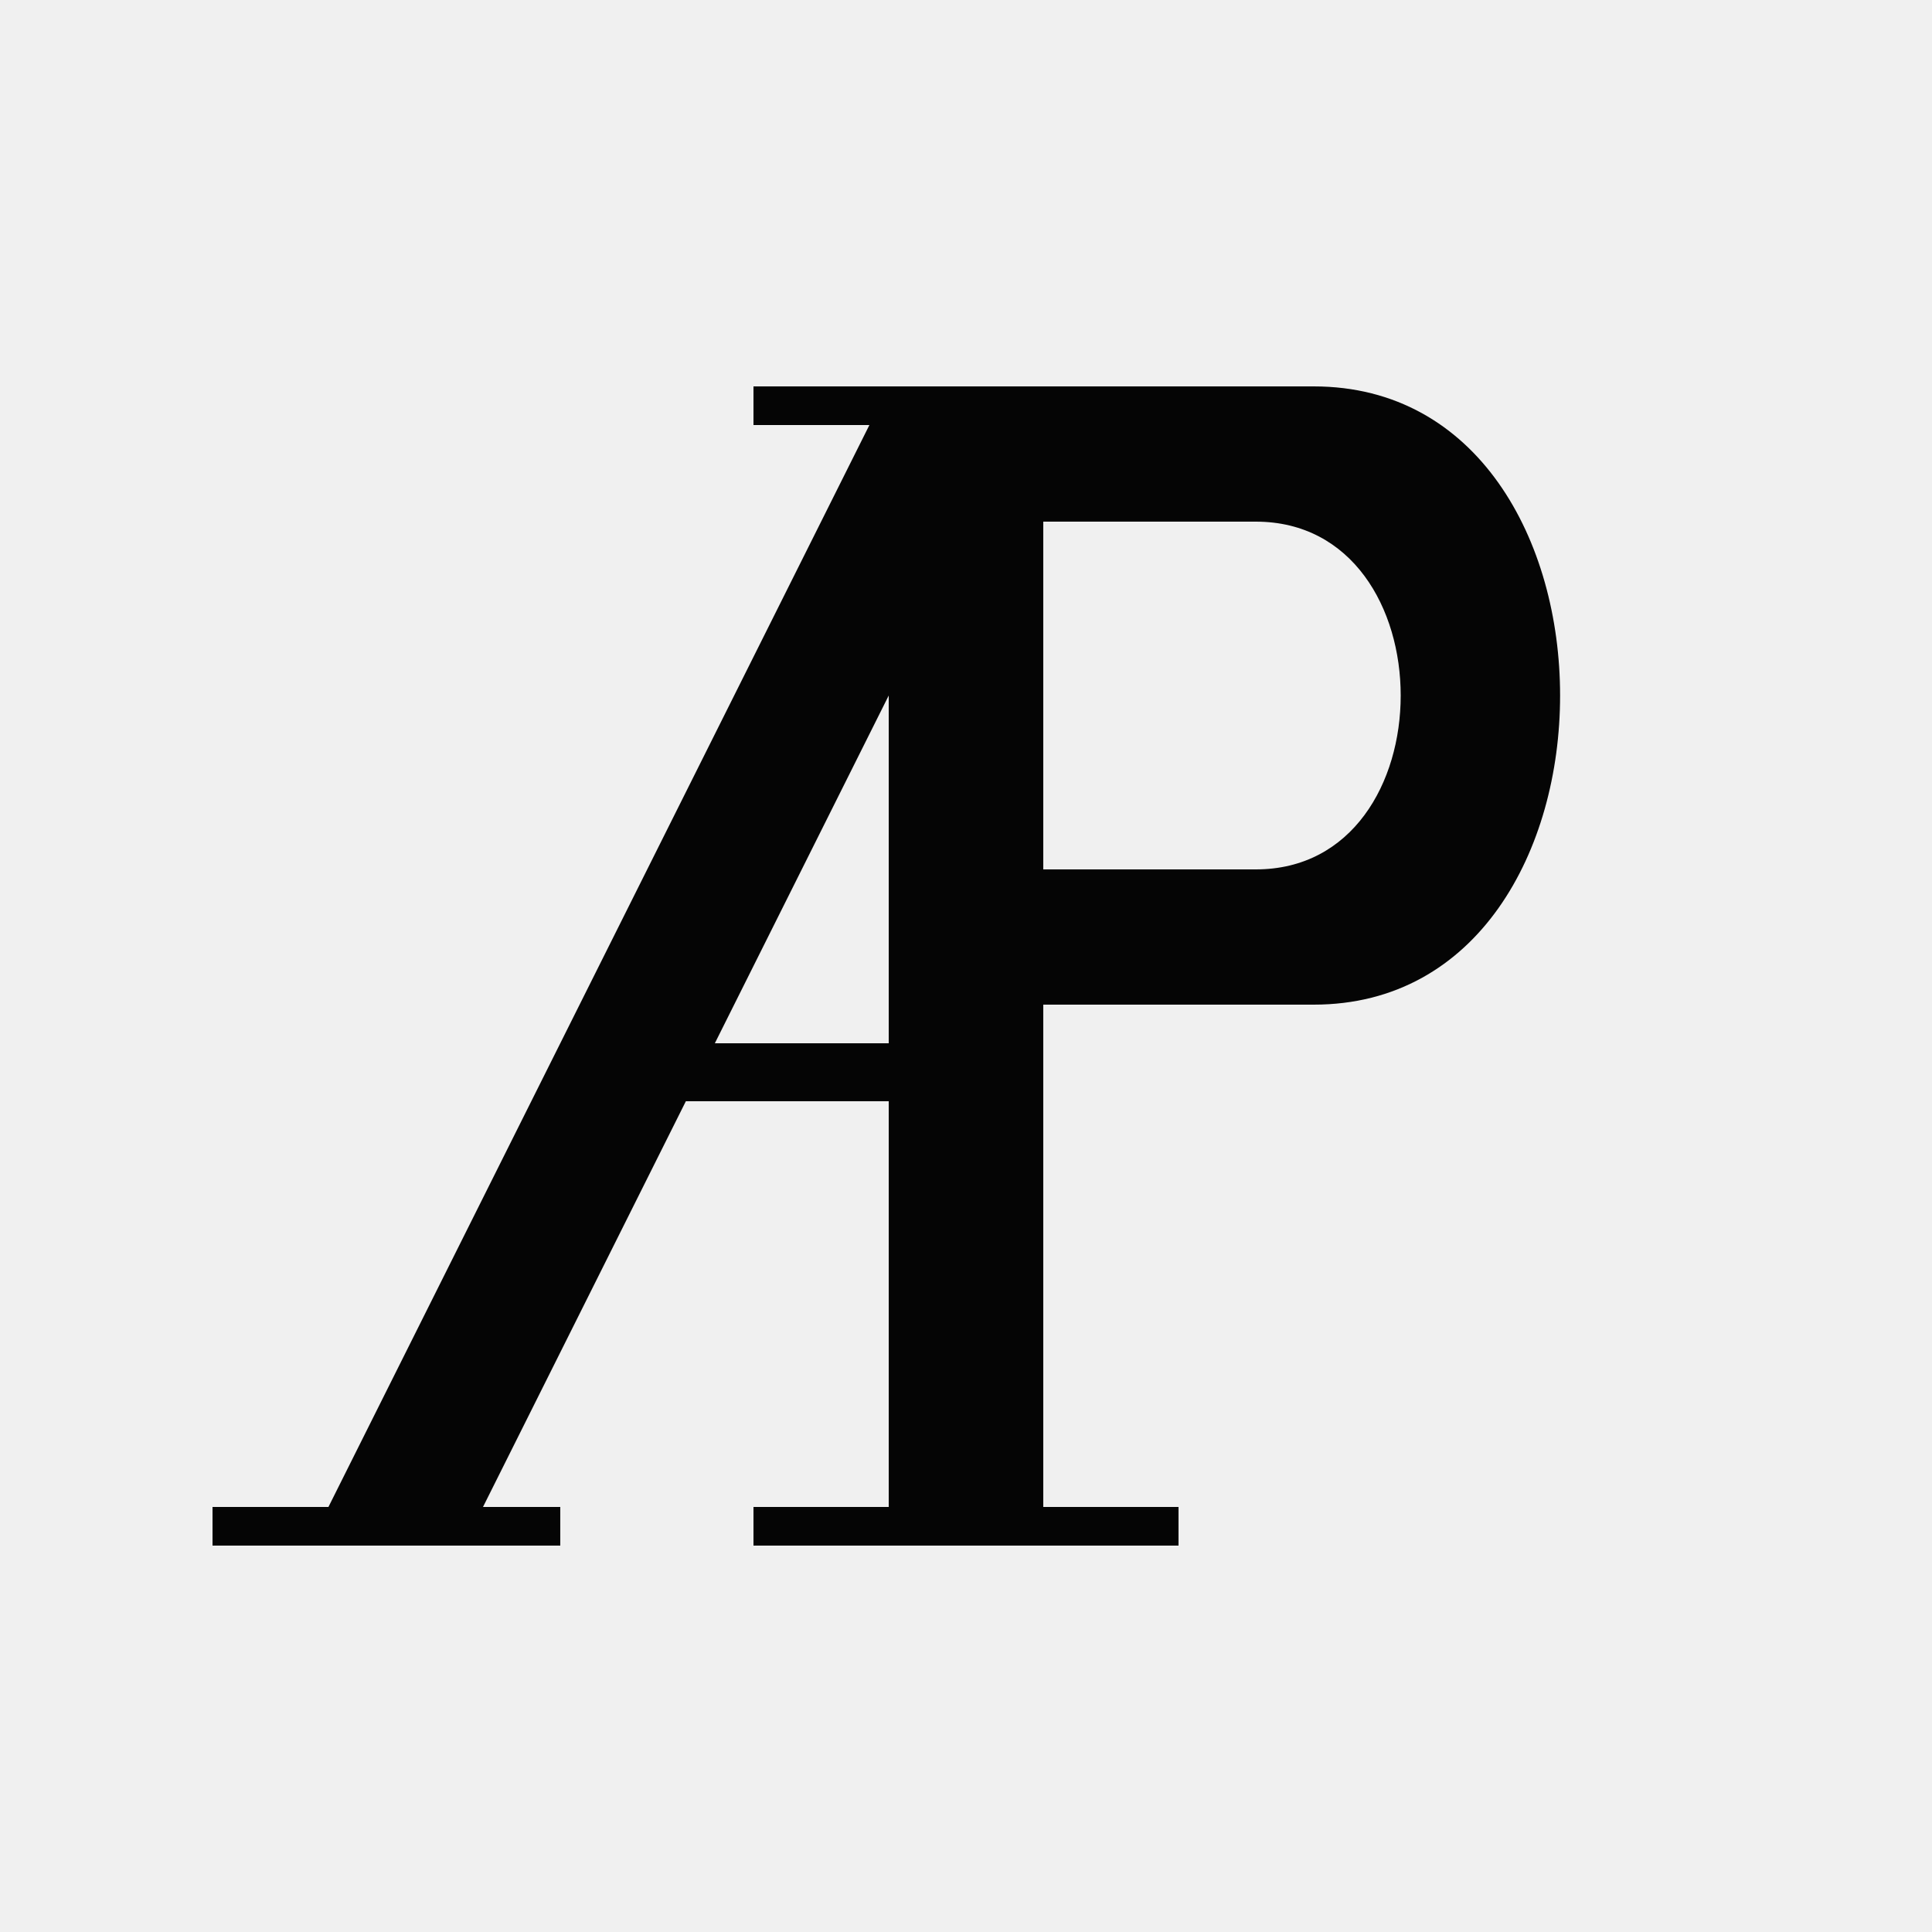
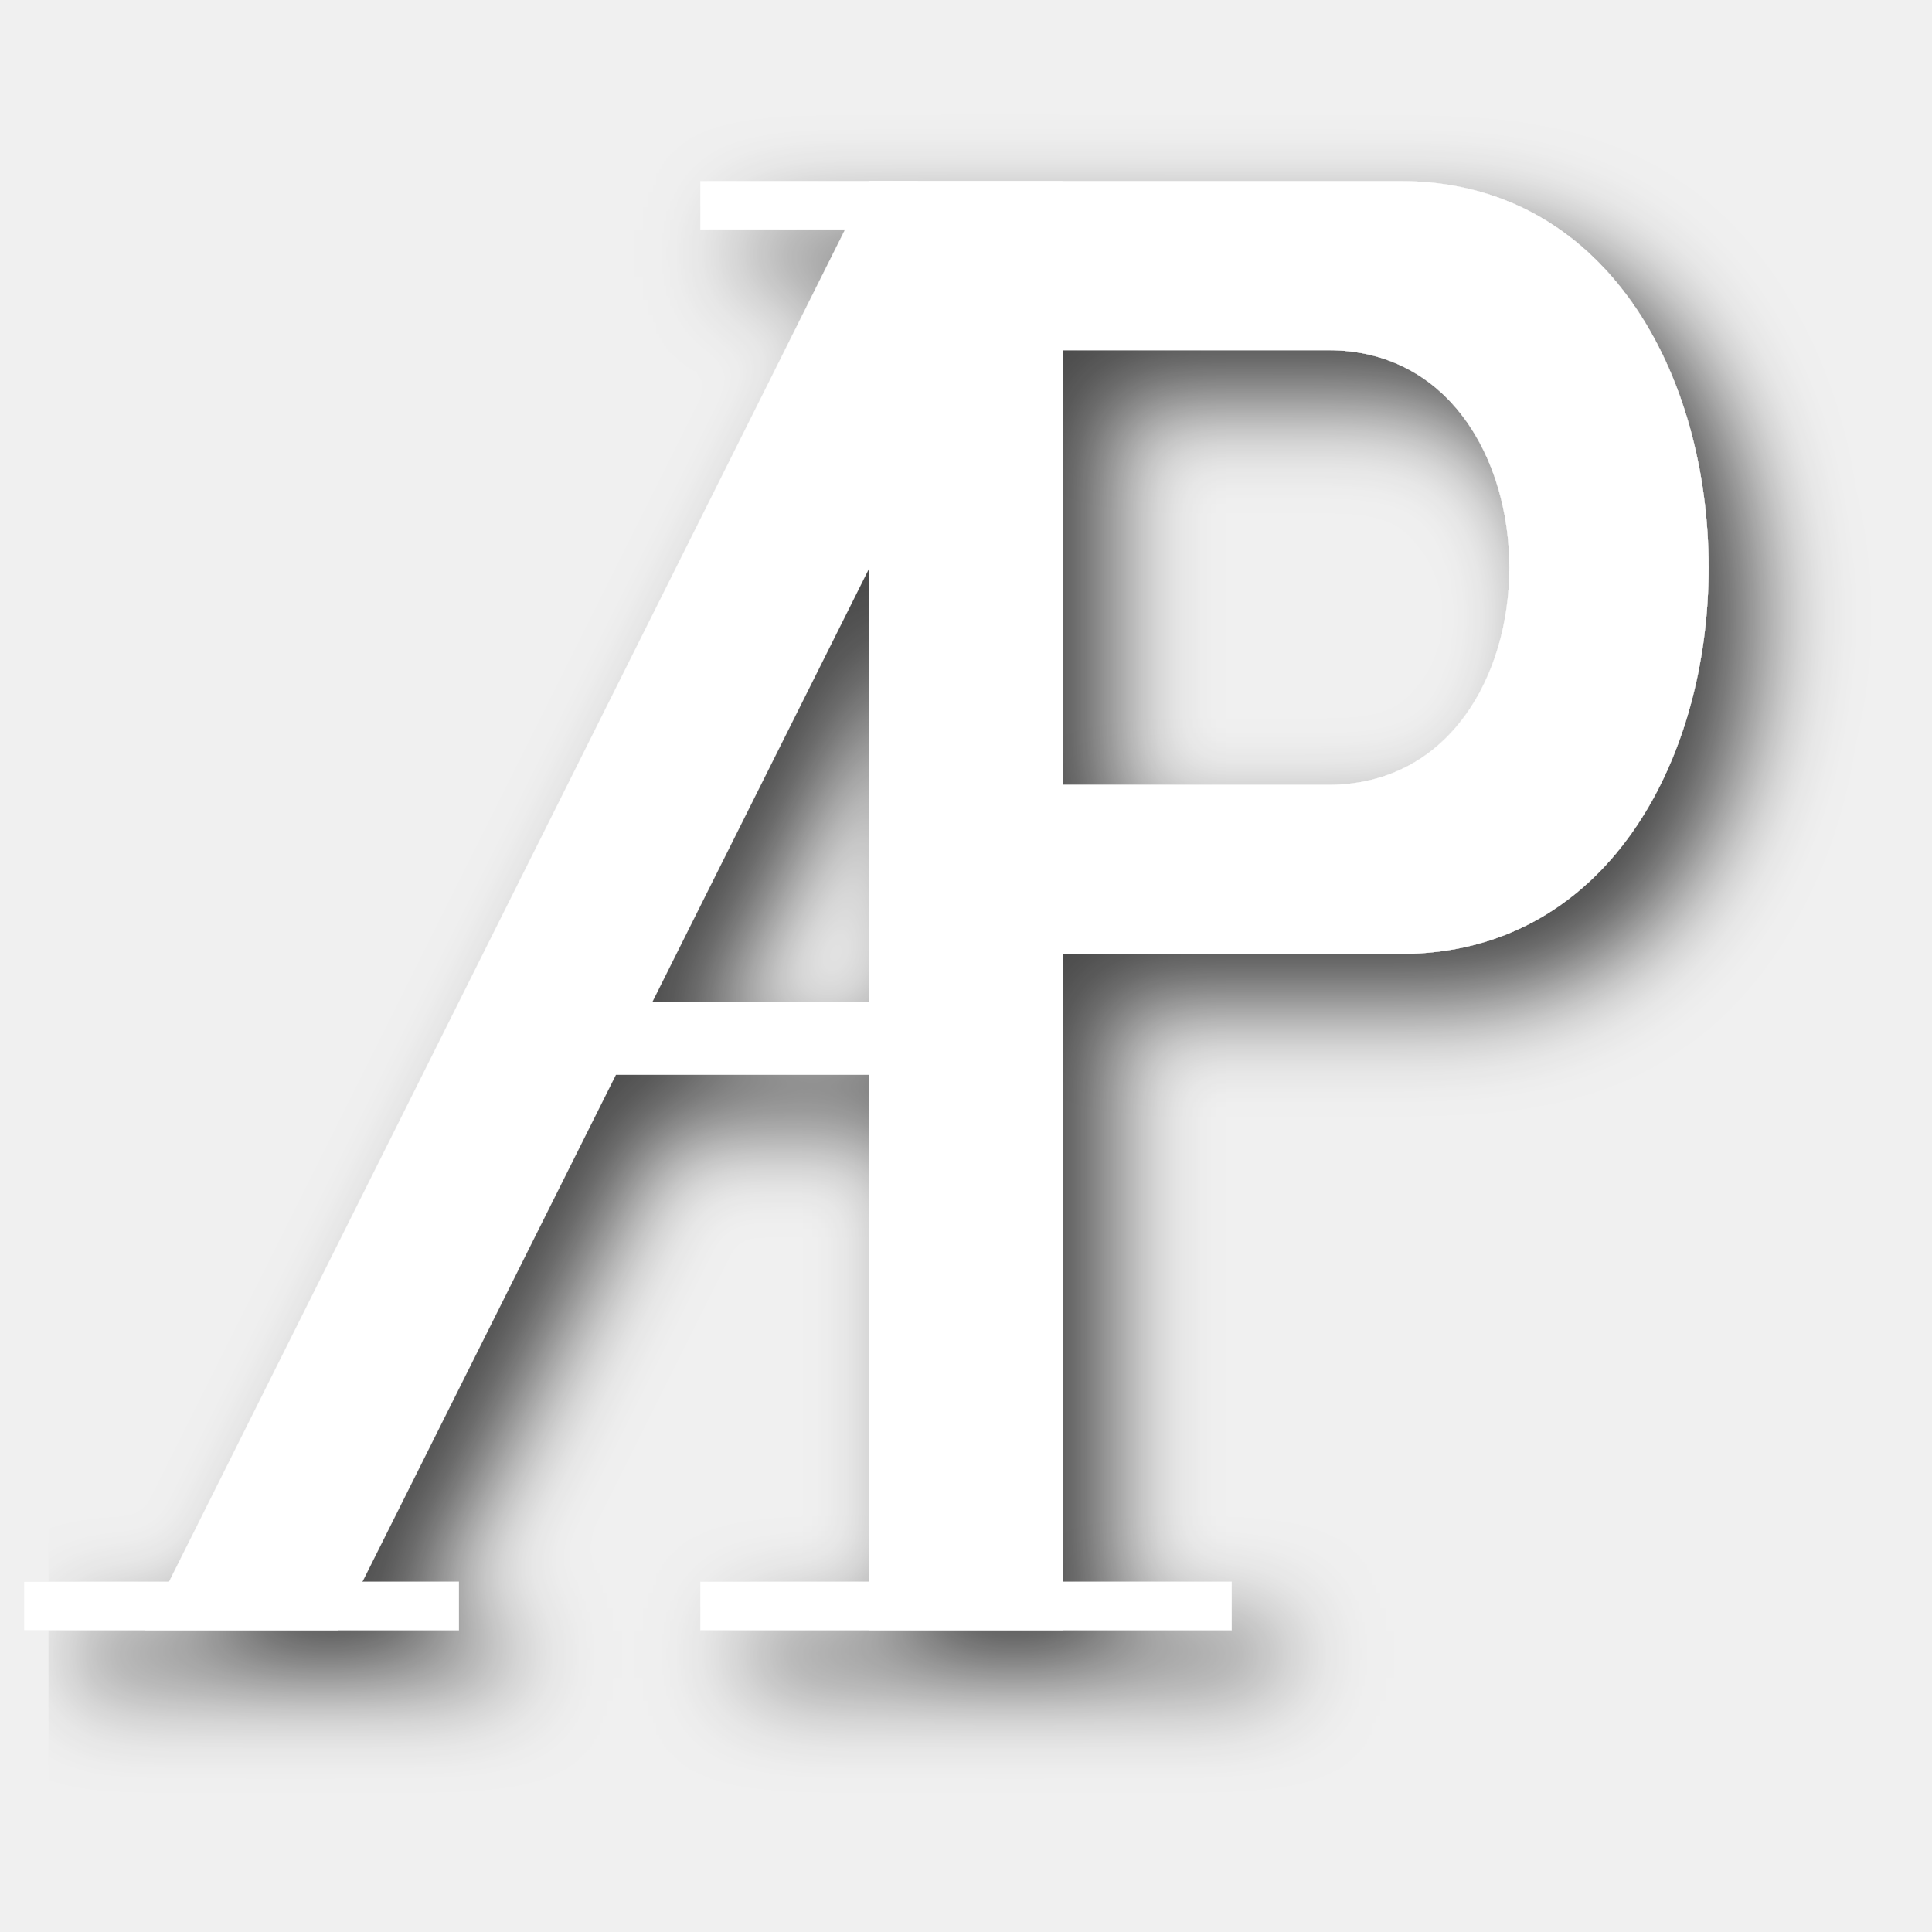
- <svg xmlns="http://www.w3.org/2000/svg" width="32" height="32" viewBox="0 0 100 100">
-   <g fill="#050505">
+ <svg xmlns="http://www.w3.org/2000/svg" width="64" height="64" viewBox="10 15 80 75">
+   <defs>
+     <filter id="dropShadow" x="-20%" y="-20%" width="140%" height="140%">
+       <feGaussianBlur in="SourceAlpha" stdDeviation="2" />
+       <feOffset dx="2" dy="2" result="offsetblur" />
+       <feComponentTransfer>
+         <feFuncA type="linear" slope="0.7" />
+       </feComponentTransfer>
+       <feMerge>
+         <feMergeNode />
+         <feMergeNode in="SourceGraphic" />
+       </feMerge>
+     </filter>
+   </defs>
+   <g fill="#FFFFFF" filter="url(#dropShadow)">
    <g class="letter-a">
      <rect x="46" y="20" width="8" height="60" />
      <polygon points="46,20 54,20 24,80 16,80" />
      <rect x="33" y="54" width="13" height="3" />
      <rect x="11" y="78" width="18" height="2" />
      <rect x="39" y="78" width="22" height="2" />
      <rect x="39" y="20" width="9" height="2" />
    </g>
    <g class="letter-p">
      <path d="                 M 54 20                  H 68                  C 85 20, 85 52, 68 52                  H 54                  V 20                  Z                  M 54 27                  H 65                  C 75 27, 75 45, 65 45                  H 54                  V 27                  Z" fill-rule="evenodd" />
    </g>
  </g>
</svg>
